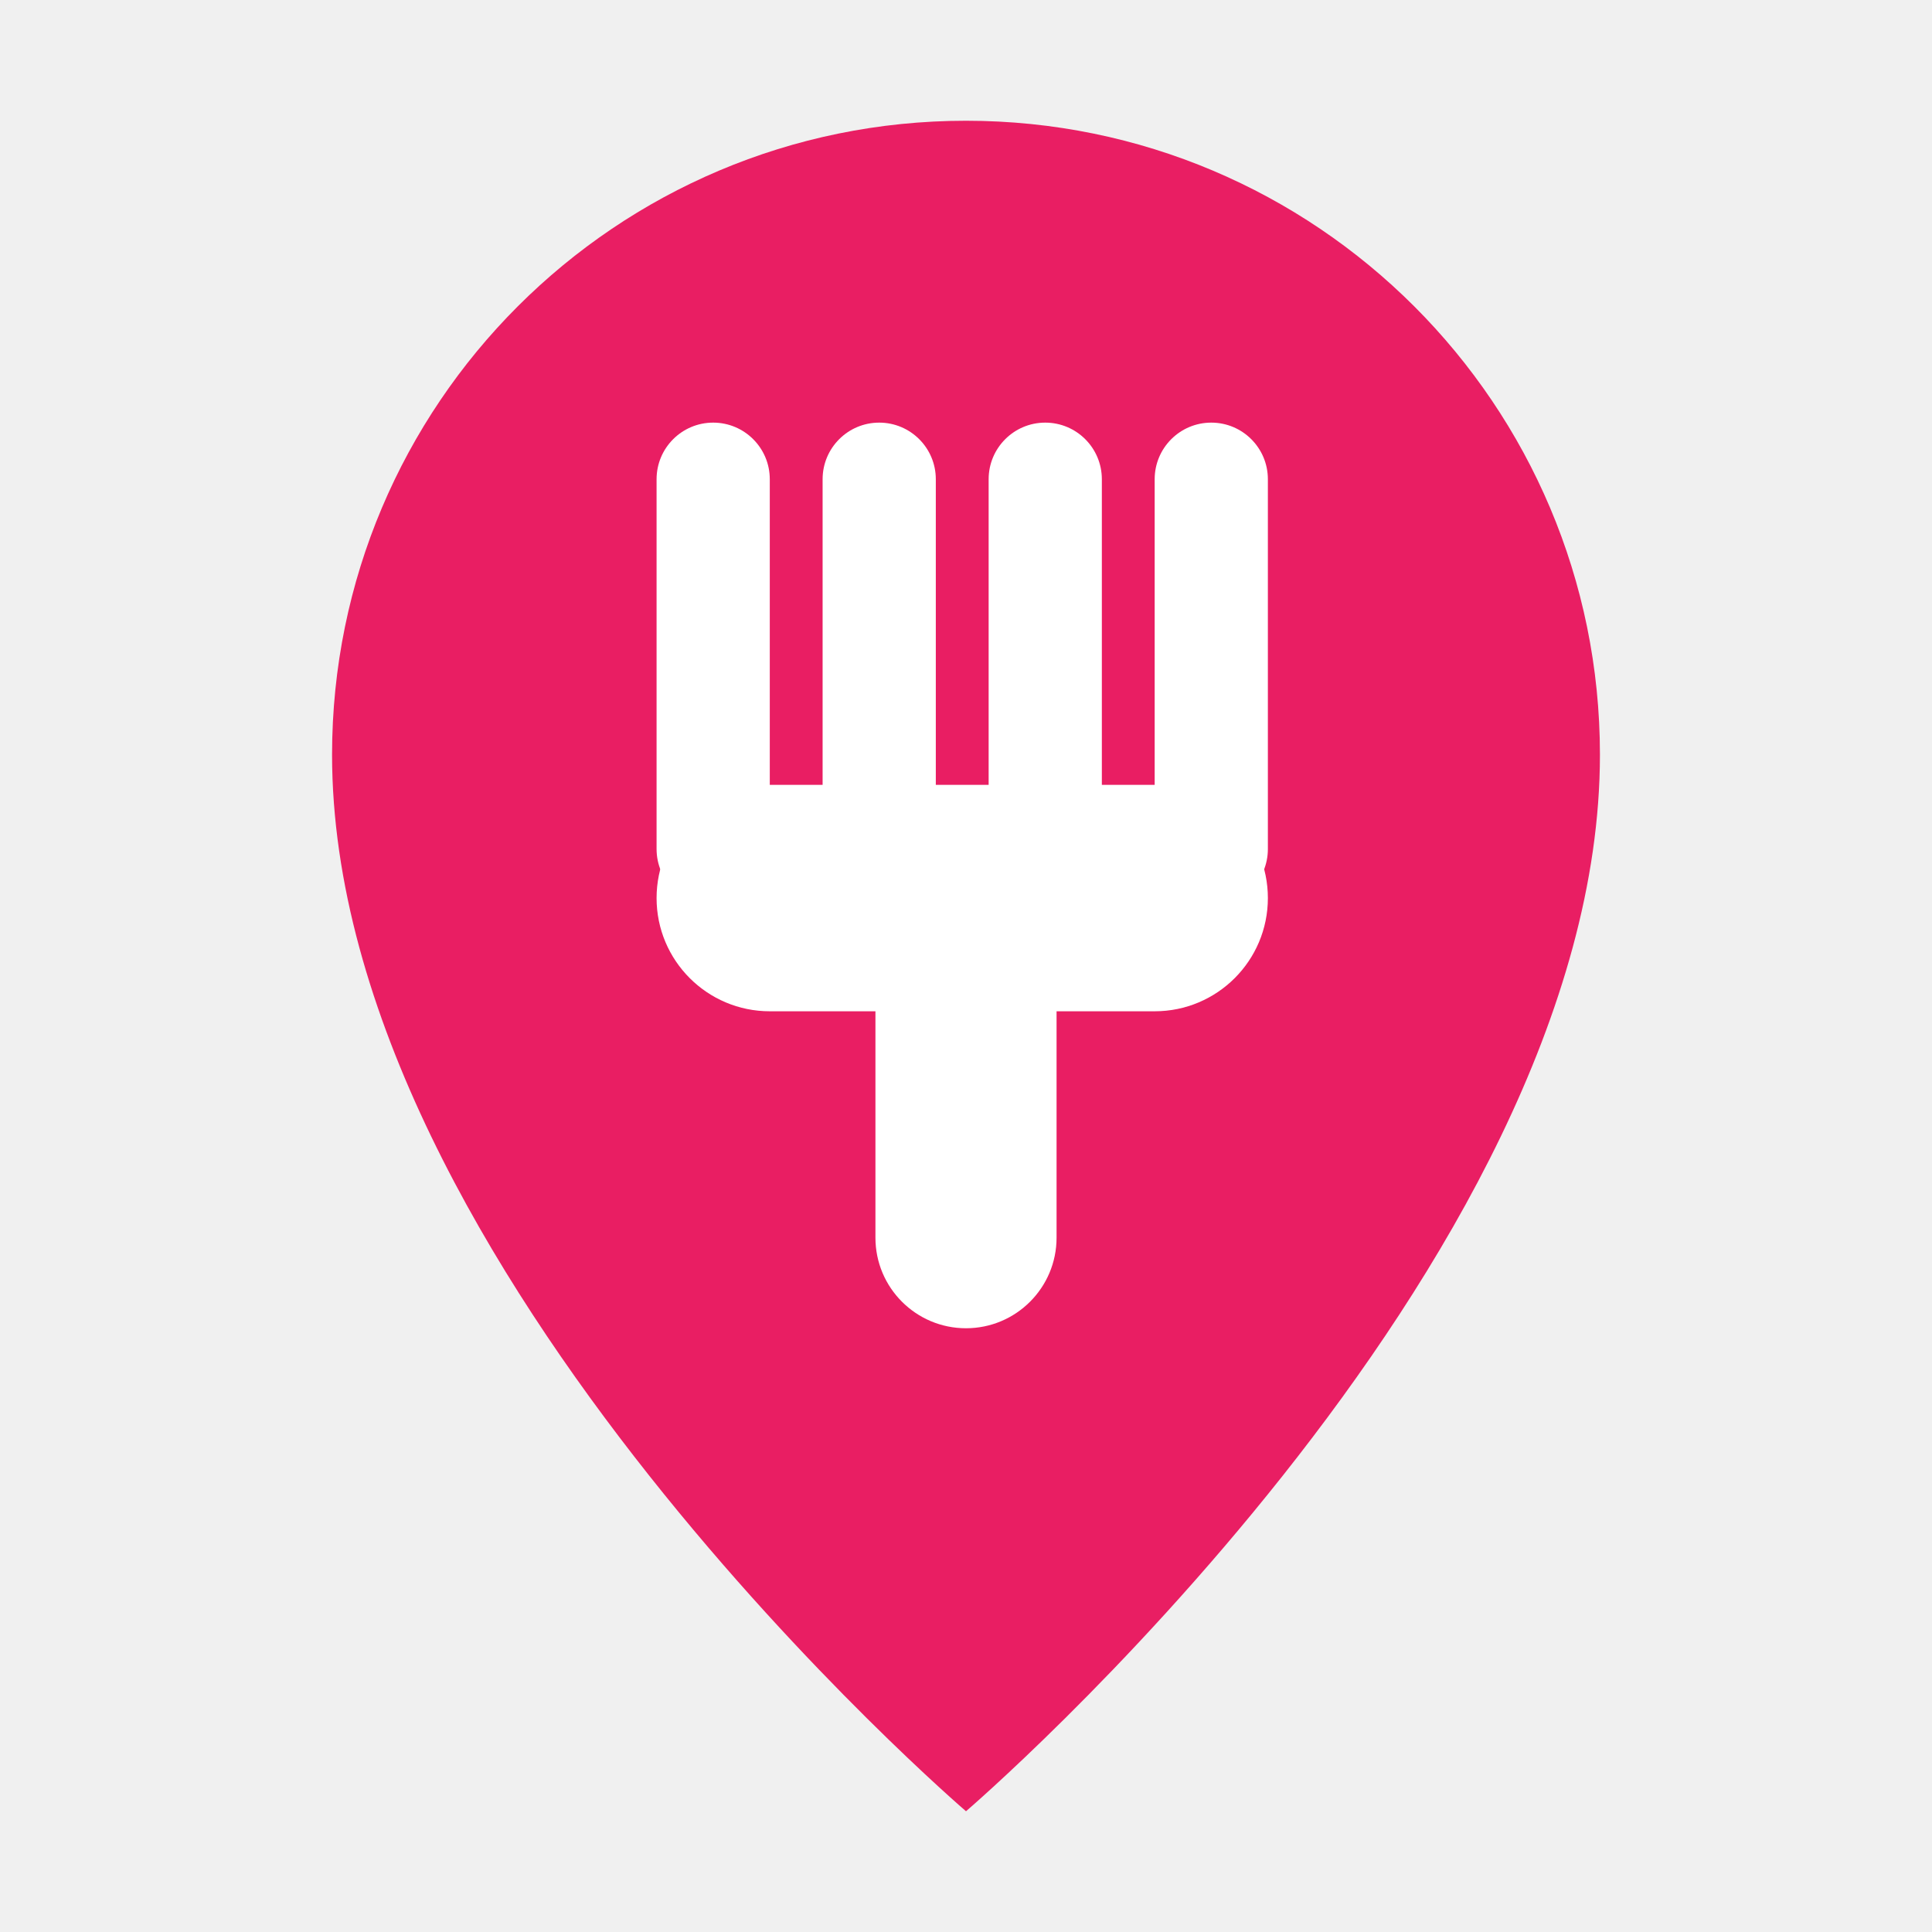
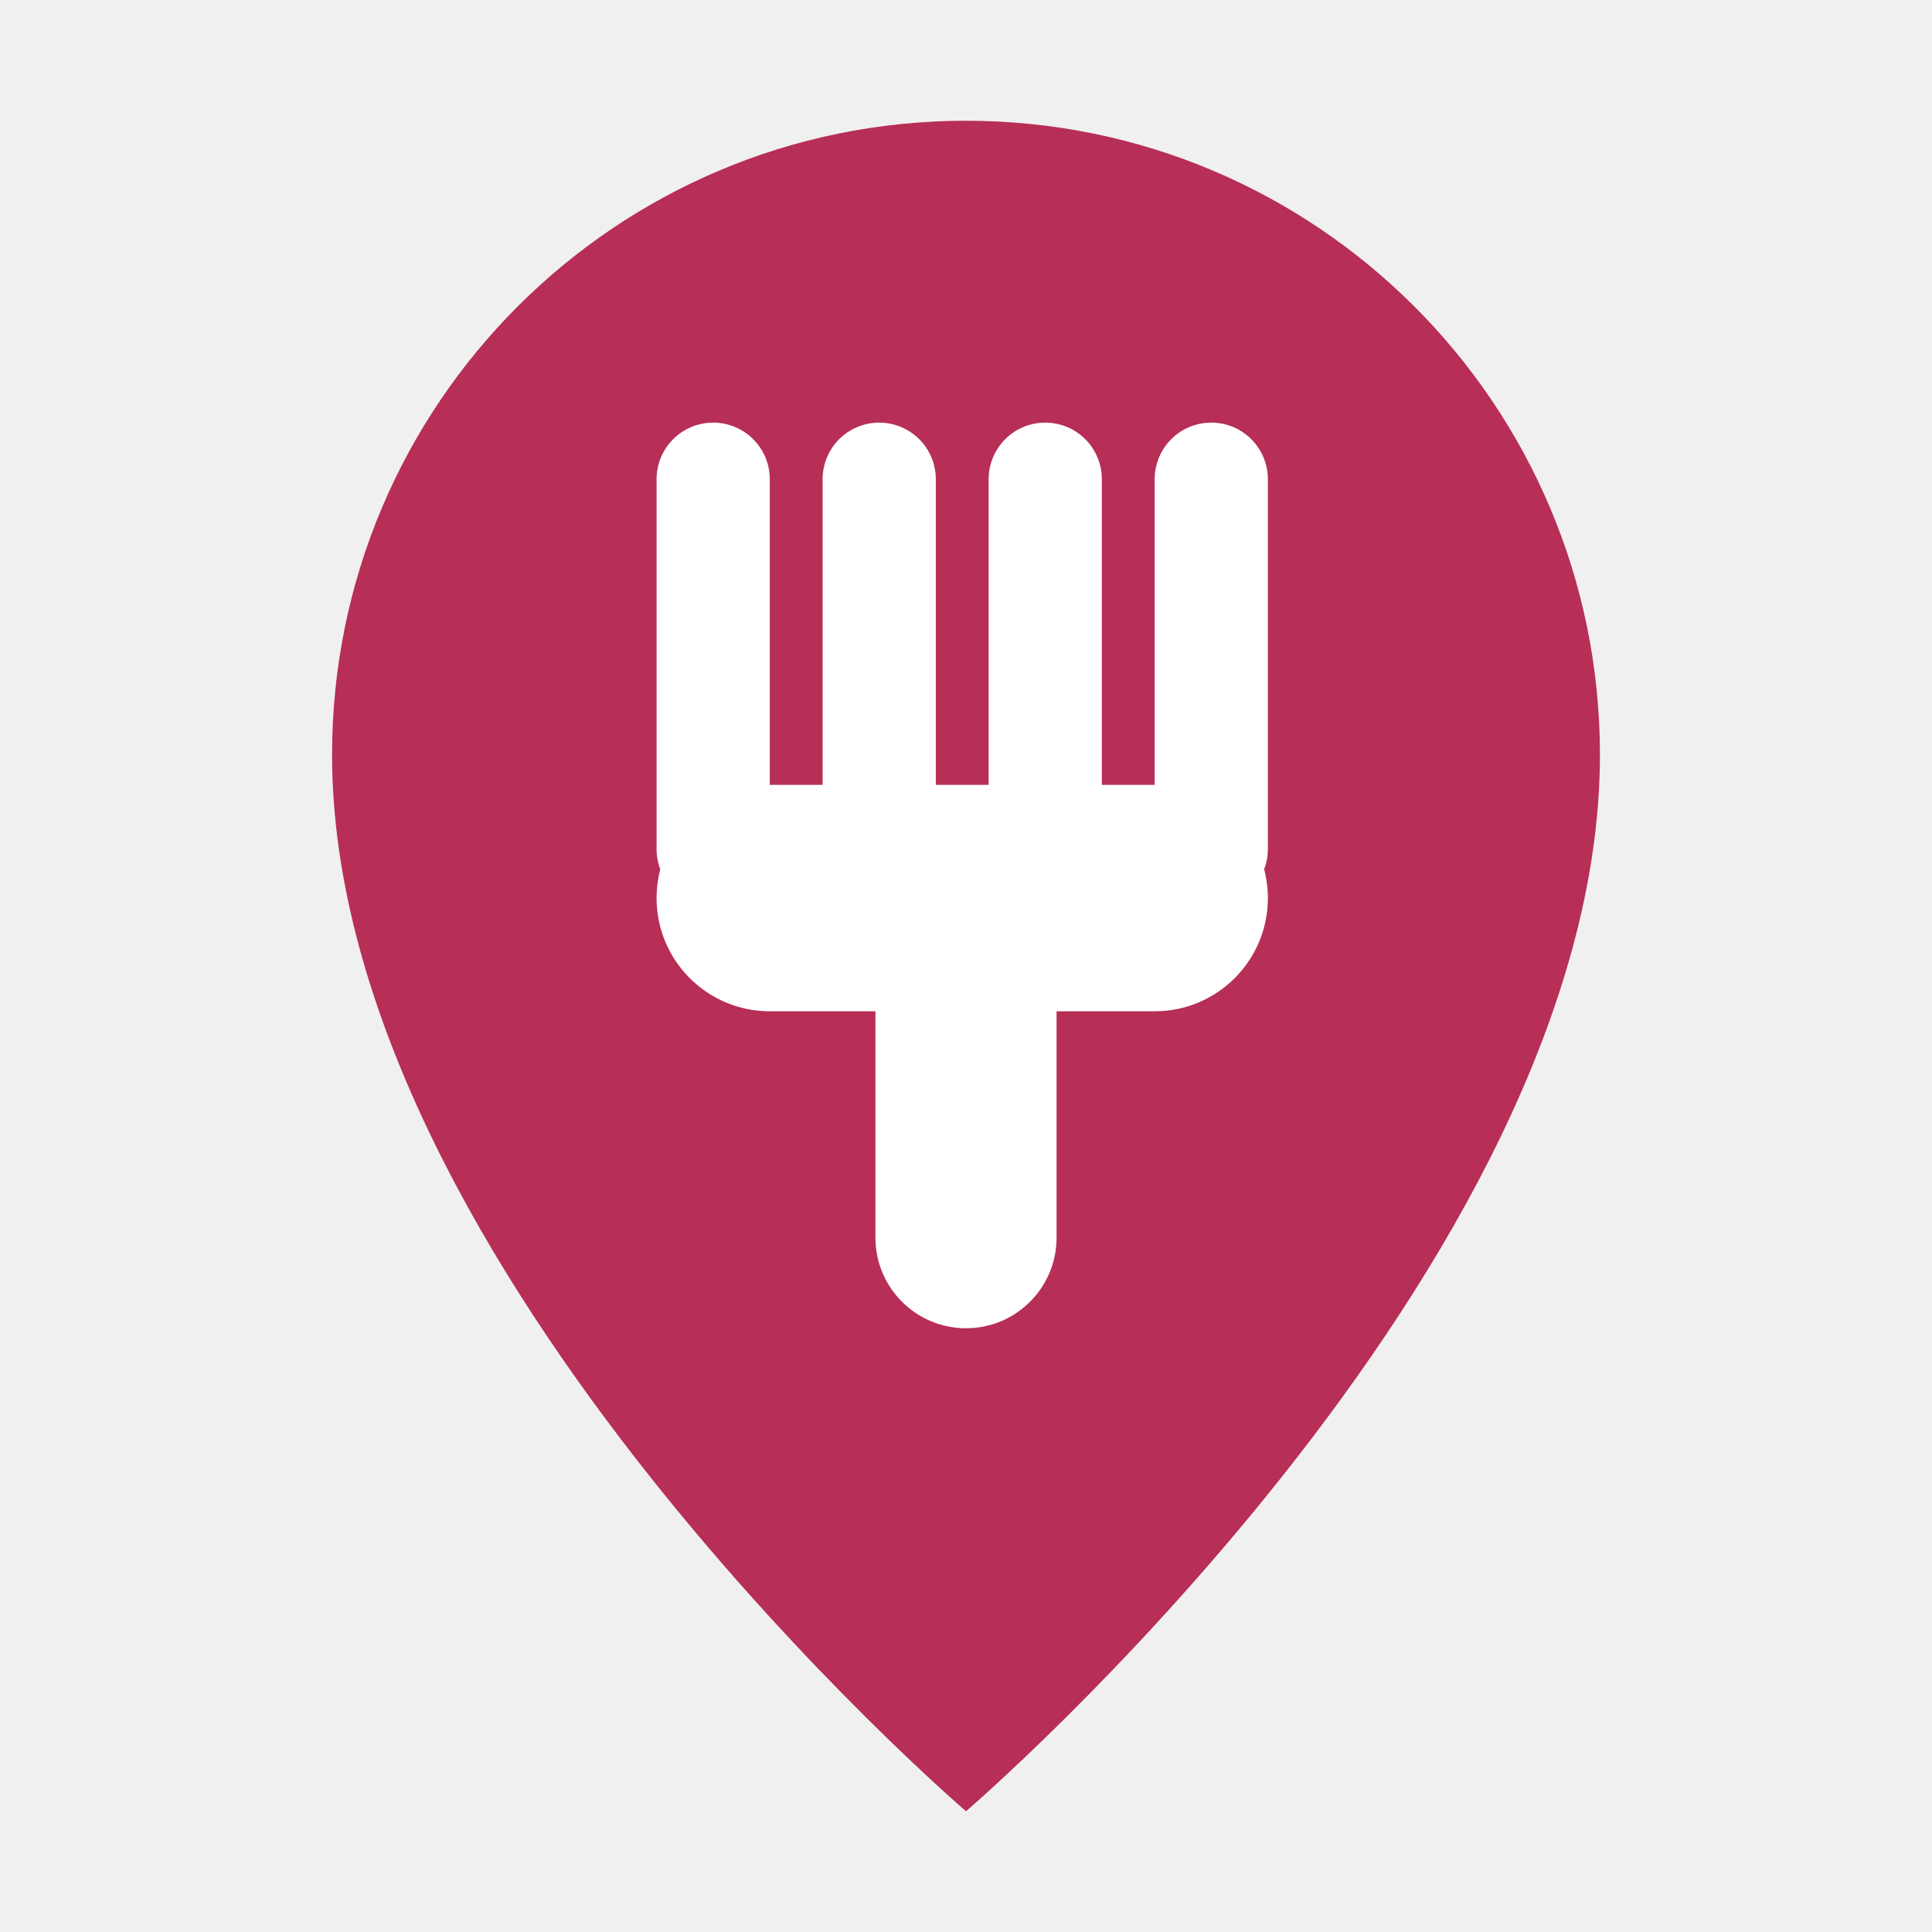
<svg xmlns="http://www.w3.org/2000/svg" viewBox="0 0 128 128" fill="none">
-   <path fill="#E91E63" d="M64 8C40.8 8 22 26.8 22 50c0 34 42 70 42 70s42-36 42-70C106 26.8 87.2 8 64 8z" />
+   <path fill="#B72E57" d="M64 8C40.8 8 22 26.8 22 50c0 34 42 70 42 70s42-36 42-70C106 26.8 87.2 8 64 8z" />
  <g fill="#fff">
    <rect x="43.5" y="28" width="7.5" height="32" rx="3.75" />
    <rect x="54.5" y="28" width="7.5" height="32" rx="3.75" />
    <rect x="65.5" y="28" width="7.5" height="32" rx="3.75" />
    <rect x="76.5" y="28" width="7.5" height="32" rx="3.75" />
    <rect x="43.5" y="52" width="40.5" height="15" rx="7.5" />
    <rect x="58" y="60" width="12" height="28" rx="6" />
  </g>
</svg>
